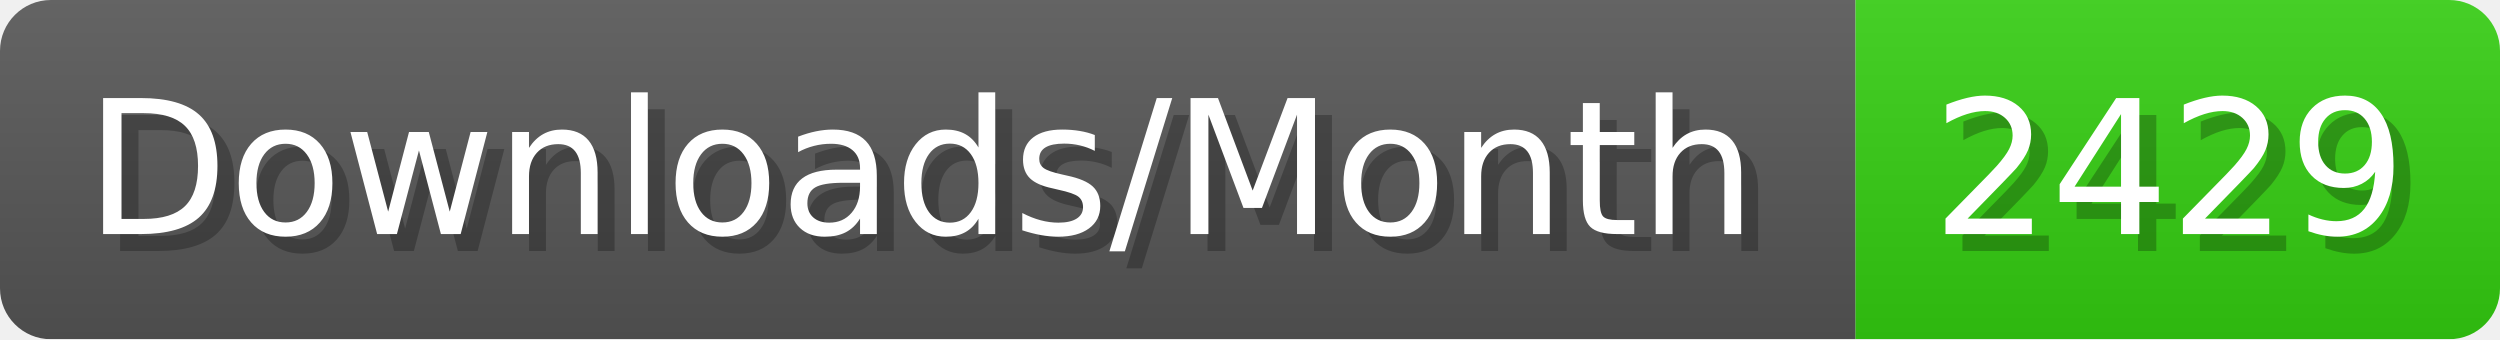
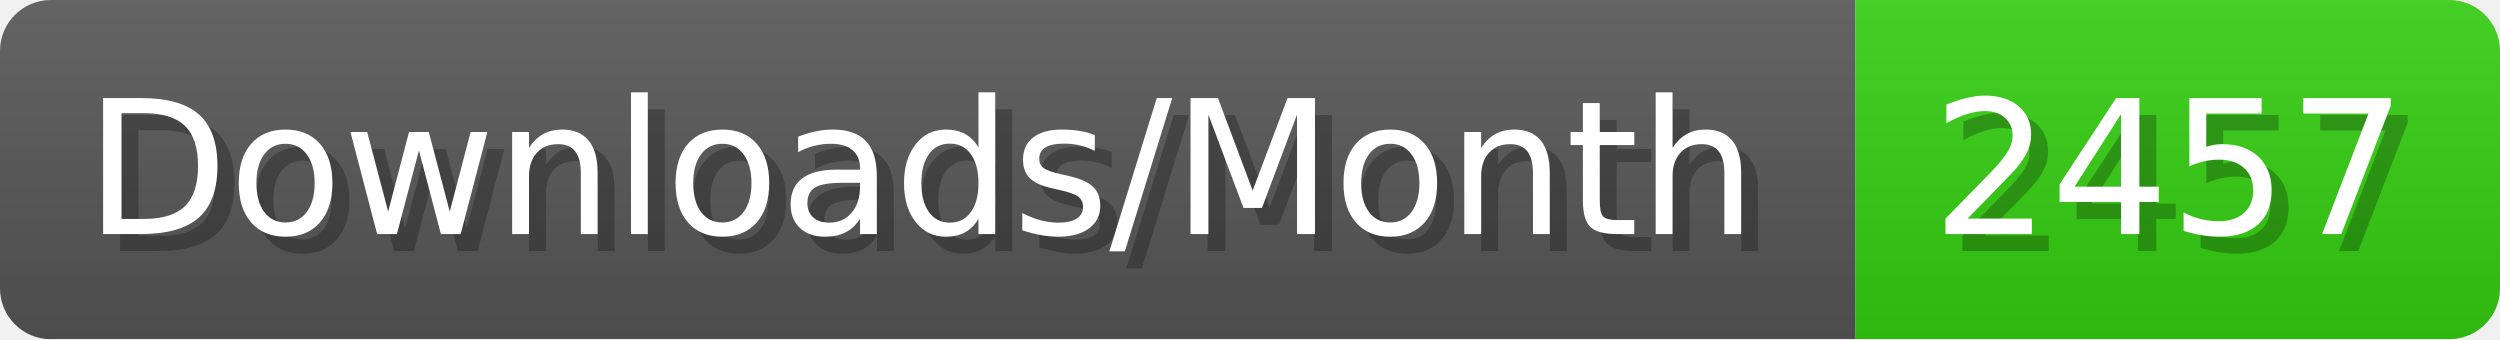
- <svg xmlns="http://www.w3.org/2000/svg" width="147.4" height="20" viewBox="0 0 1474 200" role="img" aria-label="Downloads/Month: 2429">
+ <svg xmlns="http://www.w3.org/2000/svg" width="147.4" height="20" viewBox="0 0 1474 200" role="img" aria-label="Downloads/Month: 2457">
  <linearGradient id="YlXUI" x2="0" y2="100%">
    <stop offset="0" stop-opacity=".1" stop-color="#EEE" />
    <stop offset="1" stop-opacity=".1" />
  </linearGradient>
  <mask id="JHhop">
    <rect width="1474" height="200" rx="30" fill="#FFF" />
  </mask>
  <g mask="url(#JHhop)">
    <rect width="1094" height="200" fill="#555" />
    <rect width="380" height="200" fill="#3C1" x="1094" />
    <rect width="1474" height="200" fill="url(#YlXUI)" />
  </g>
  <g aria-hidden="true" fill="#fff" text-anchor="start" font-family="Verdana,DejaVu Sans,sans-serif" font-size="110">
    <text x="60" y="148" textLength="994" fill="#000" opacity="0.25">Downloads/Month</text>
    <text x="50" y="138" textLength="994">Downloads/Month</text>
-     <text x="1149" y="148" textLength="280" fill="#000" opacity="0.25">2429</text>
-     <text x="1139" y="138" textLength="280">2429</text>
+     <text x="1149" y="148" textLength="280" fill="#000" opacity="0.25">2457</text>
+     <text x="1139" y="138" textLength="280">2457</text>
  </g>
</svg>
